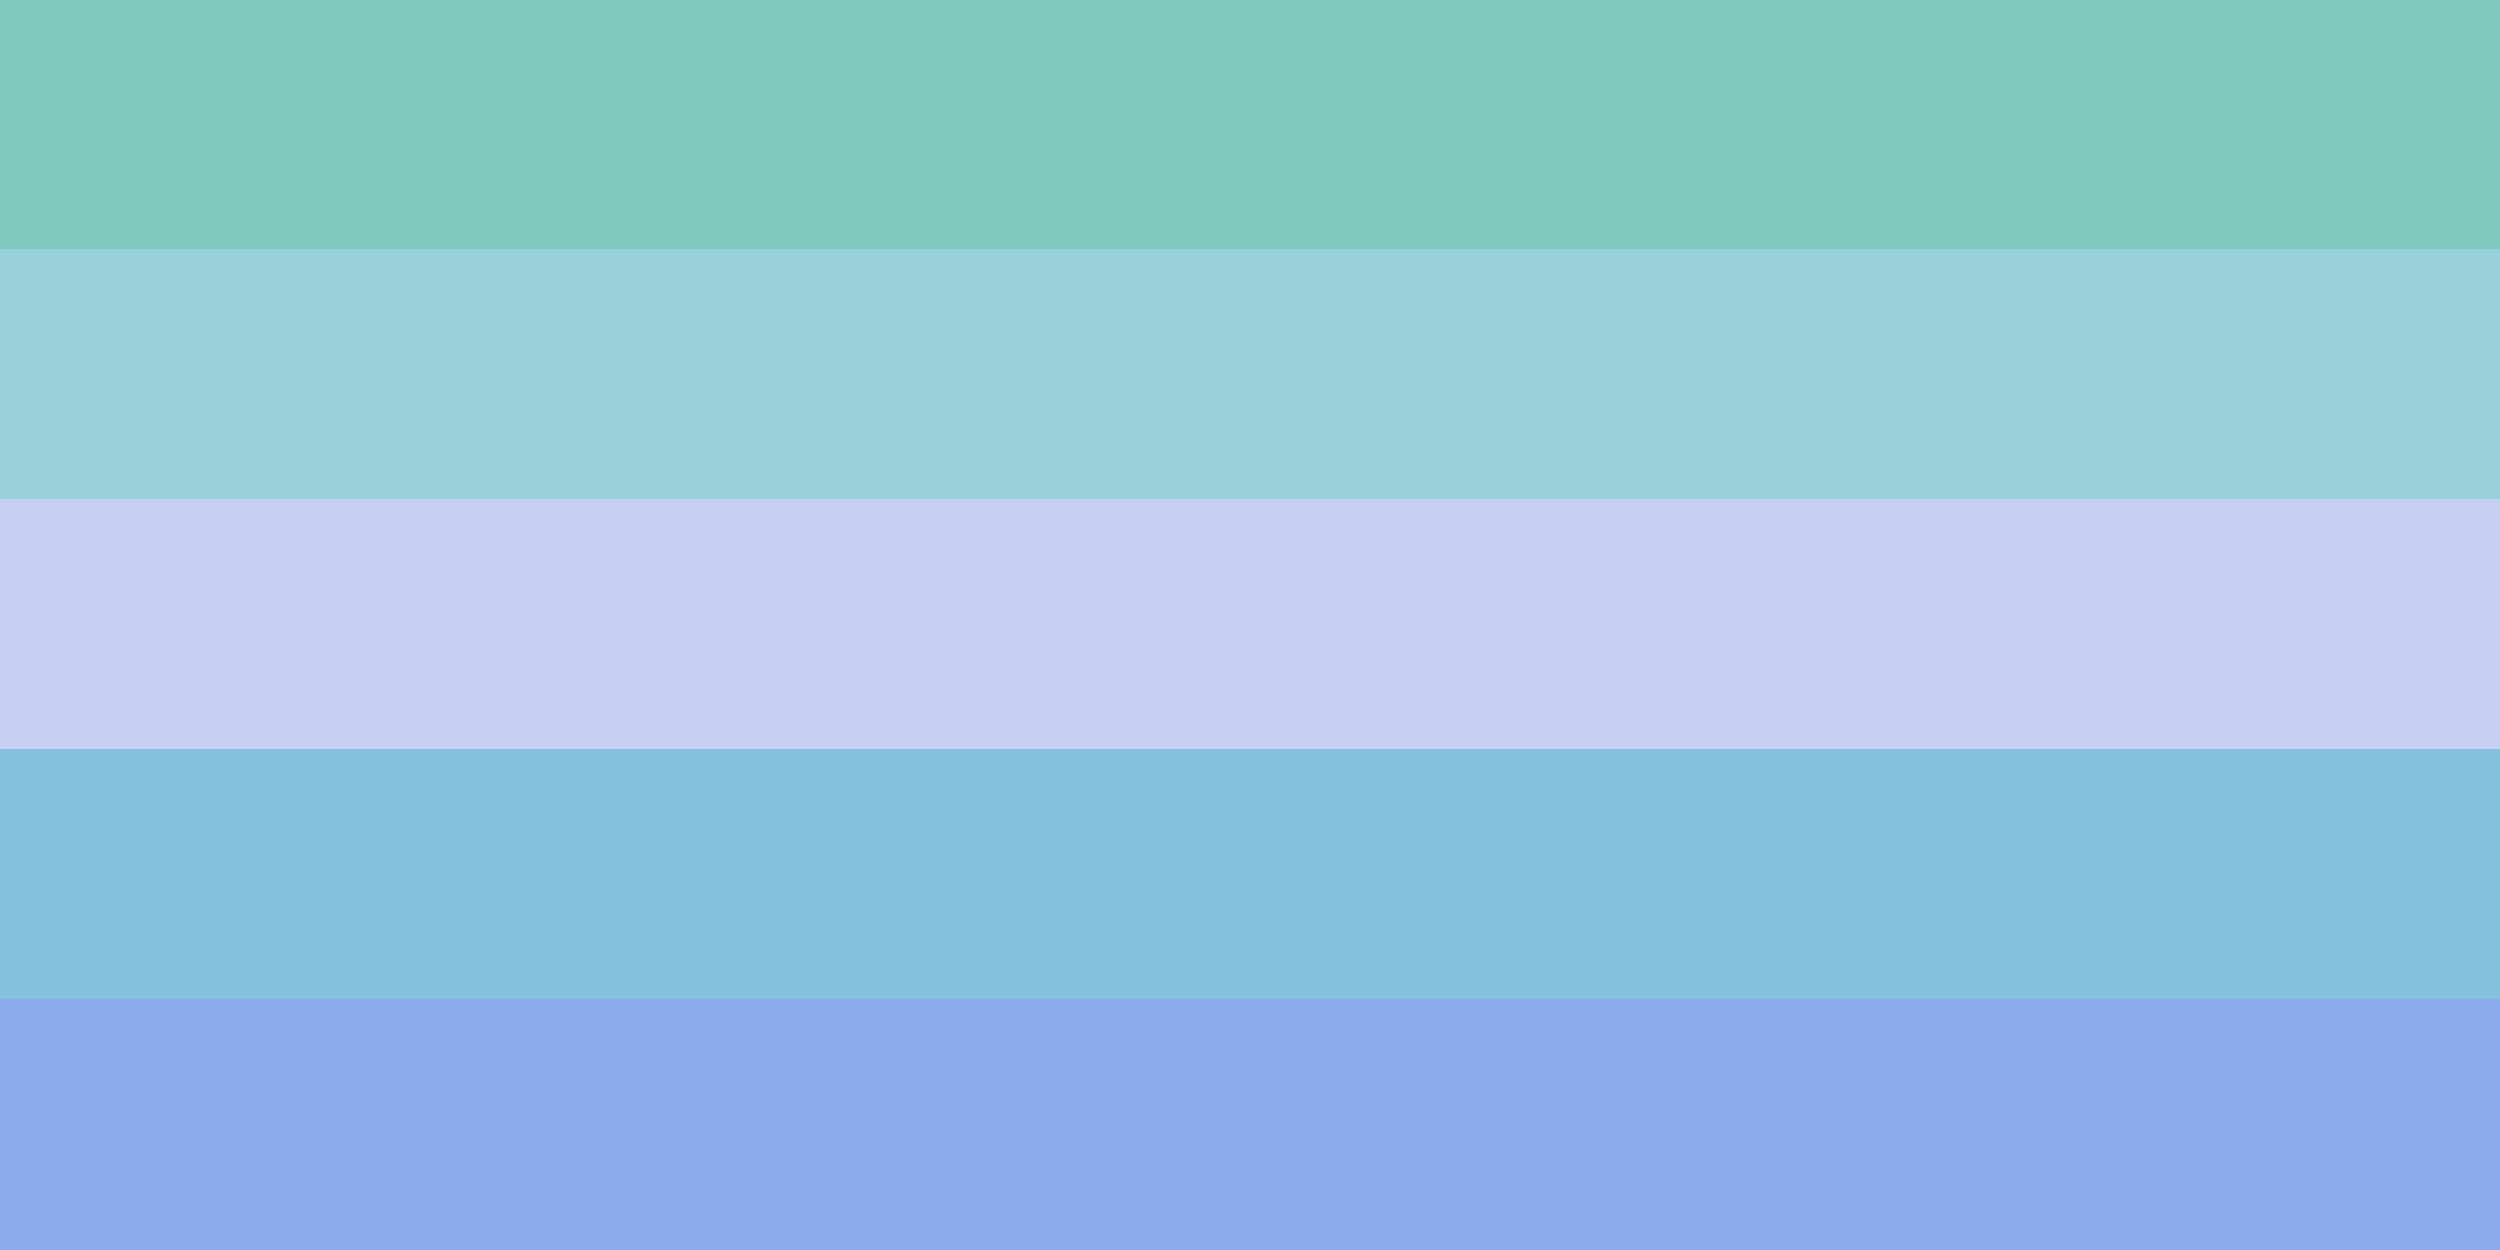
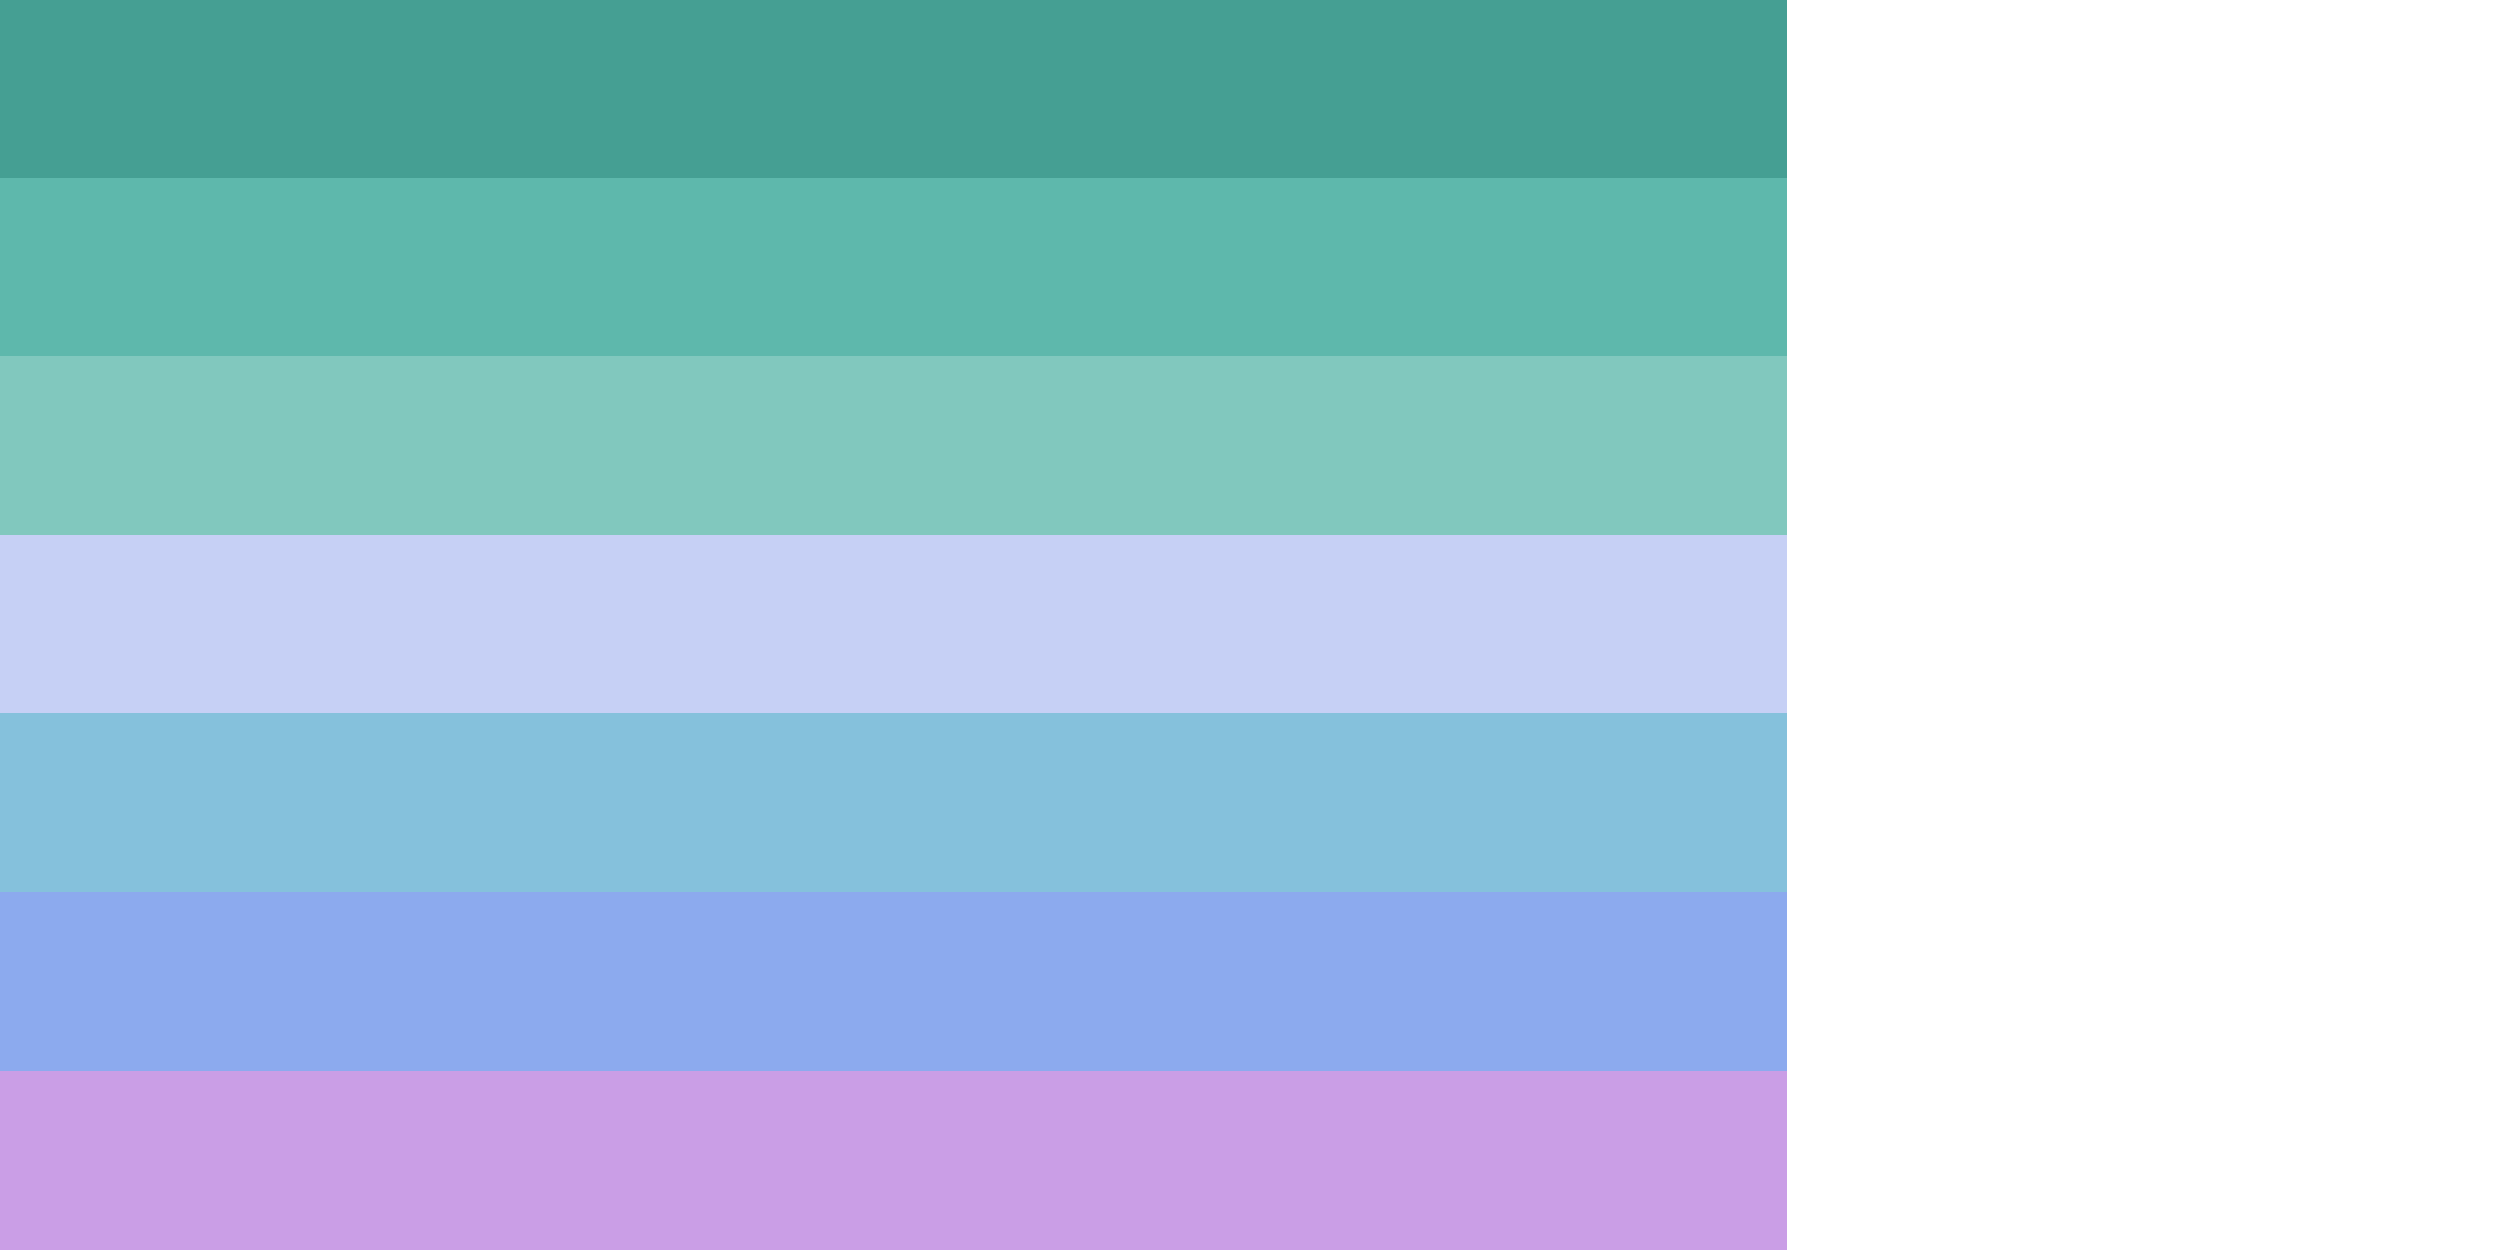
- <svg xmlns="http://www.w3.org/2000/svg" version="1.1" width="1000" height="500" shape-rendering="crispEdges">
-   <rect x="0" y="0" width="1000" height="100" fill="#81c8be" stroke="#81c8be" />
-   <rect x="0" y="100" width="1000" height="100" fill="#99d1db" stroke="#99d1db" />
-   <rect x="0" y="200" width="1000" height="100" fill="#c6d0f5" stroke="#c6d0f5" />
-   <rect x="0" y="300" width="1000" height="100" fill="#85c1dc" stroke="#85c1dc" />
-   <rect x="0" y="400" width="1000" height="100" fill="#8caaee" stroke="#8caaee" />
+ <svg xmlns="http://www.w3.org/2000/svg" version="1.1" width="1400" height="700" shape-rendering="crispEdges">
+   <rect x="0" y="0" width="1000" height="100" fill="#459f93" stroke="#459f93" />
+   <rect x="0" y="100" width="1000" height="100" fill="#5eb8ac" stroke="#5eb8ac" />
+   <rect x="0" y="200" width="1000" height="100" fill="#81c8be" stroke="#81c8be" />
+   <rect x="0" y="300" width="1000" height="100" fill="#c6d0f5" stroke="#c6d0f5" />
+   <rect x="0" y="400" width="1000" height="100" fill="#85c1dc" stroke="#85c1dc" />
+   <rect x="0" y="500" width="1000" height="100" fill="#8caaee" stroke="#8caaee" />
+   <rect x="0" y="600" width="1000" height="100" fill="#ca9ee6" stroke="#ca9ee6" />
</svg>
